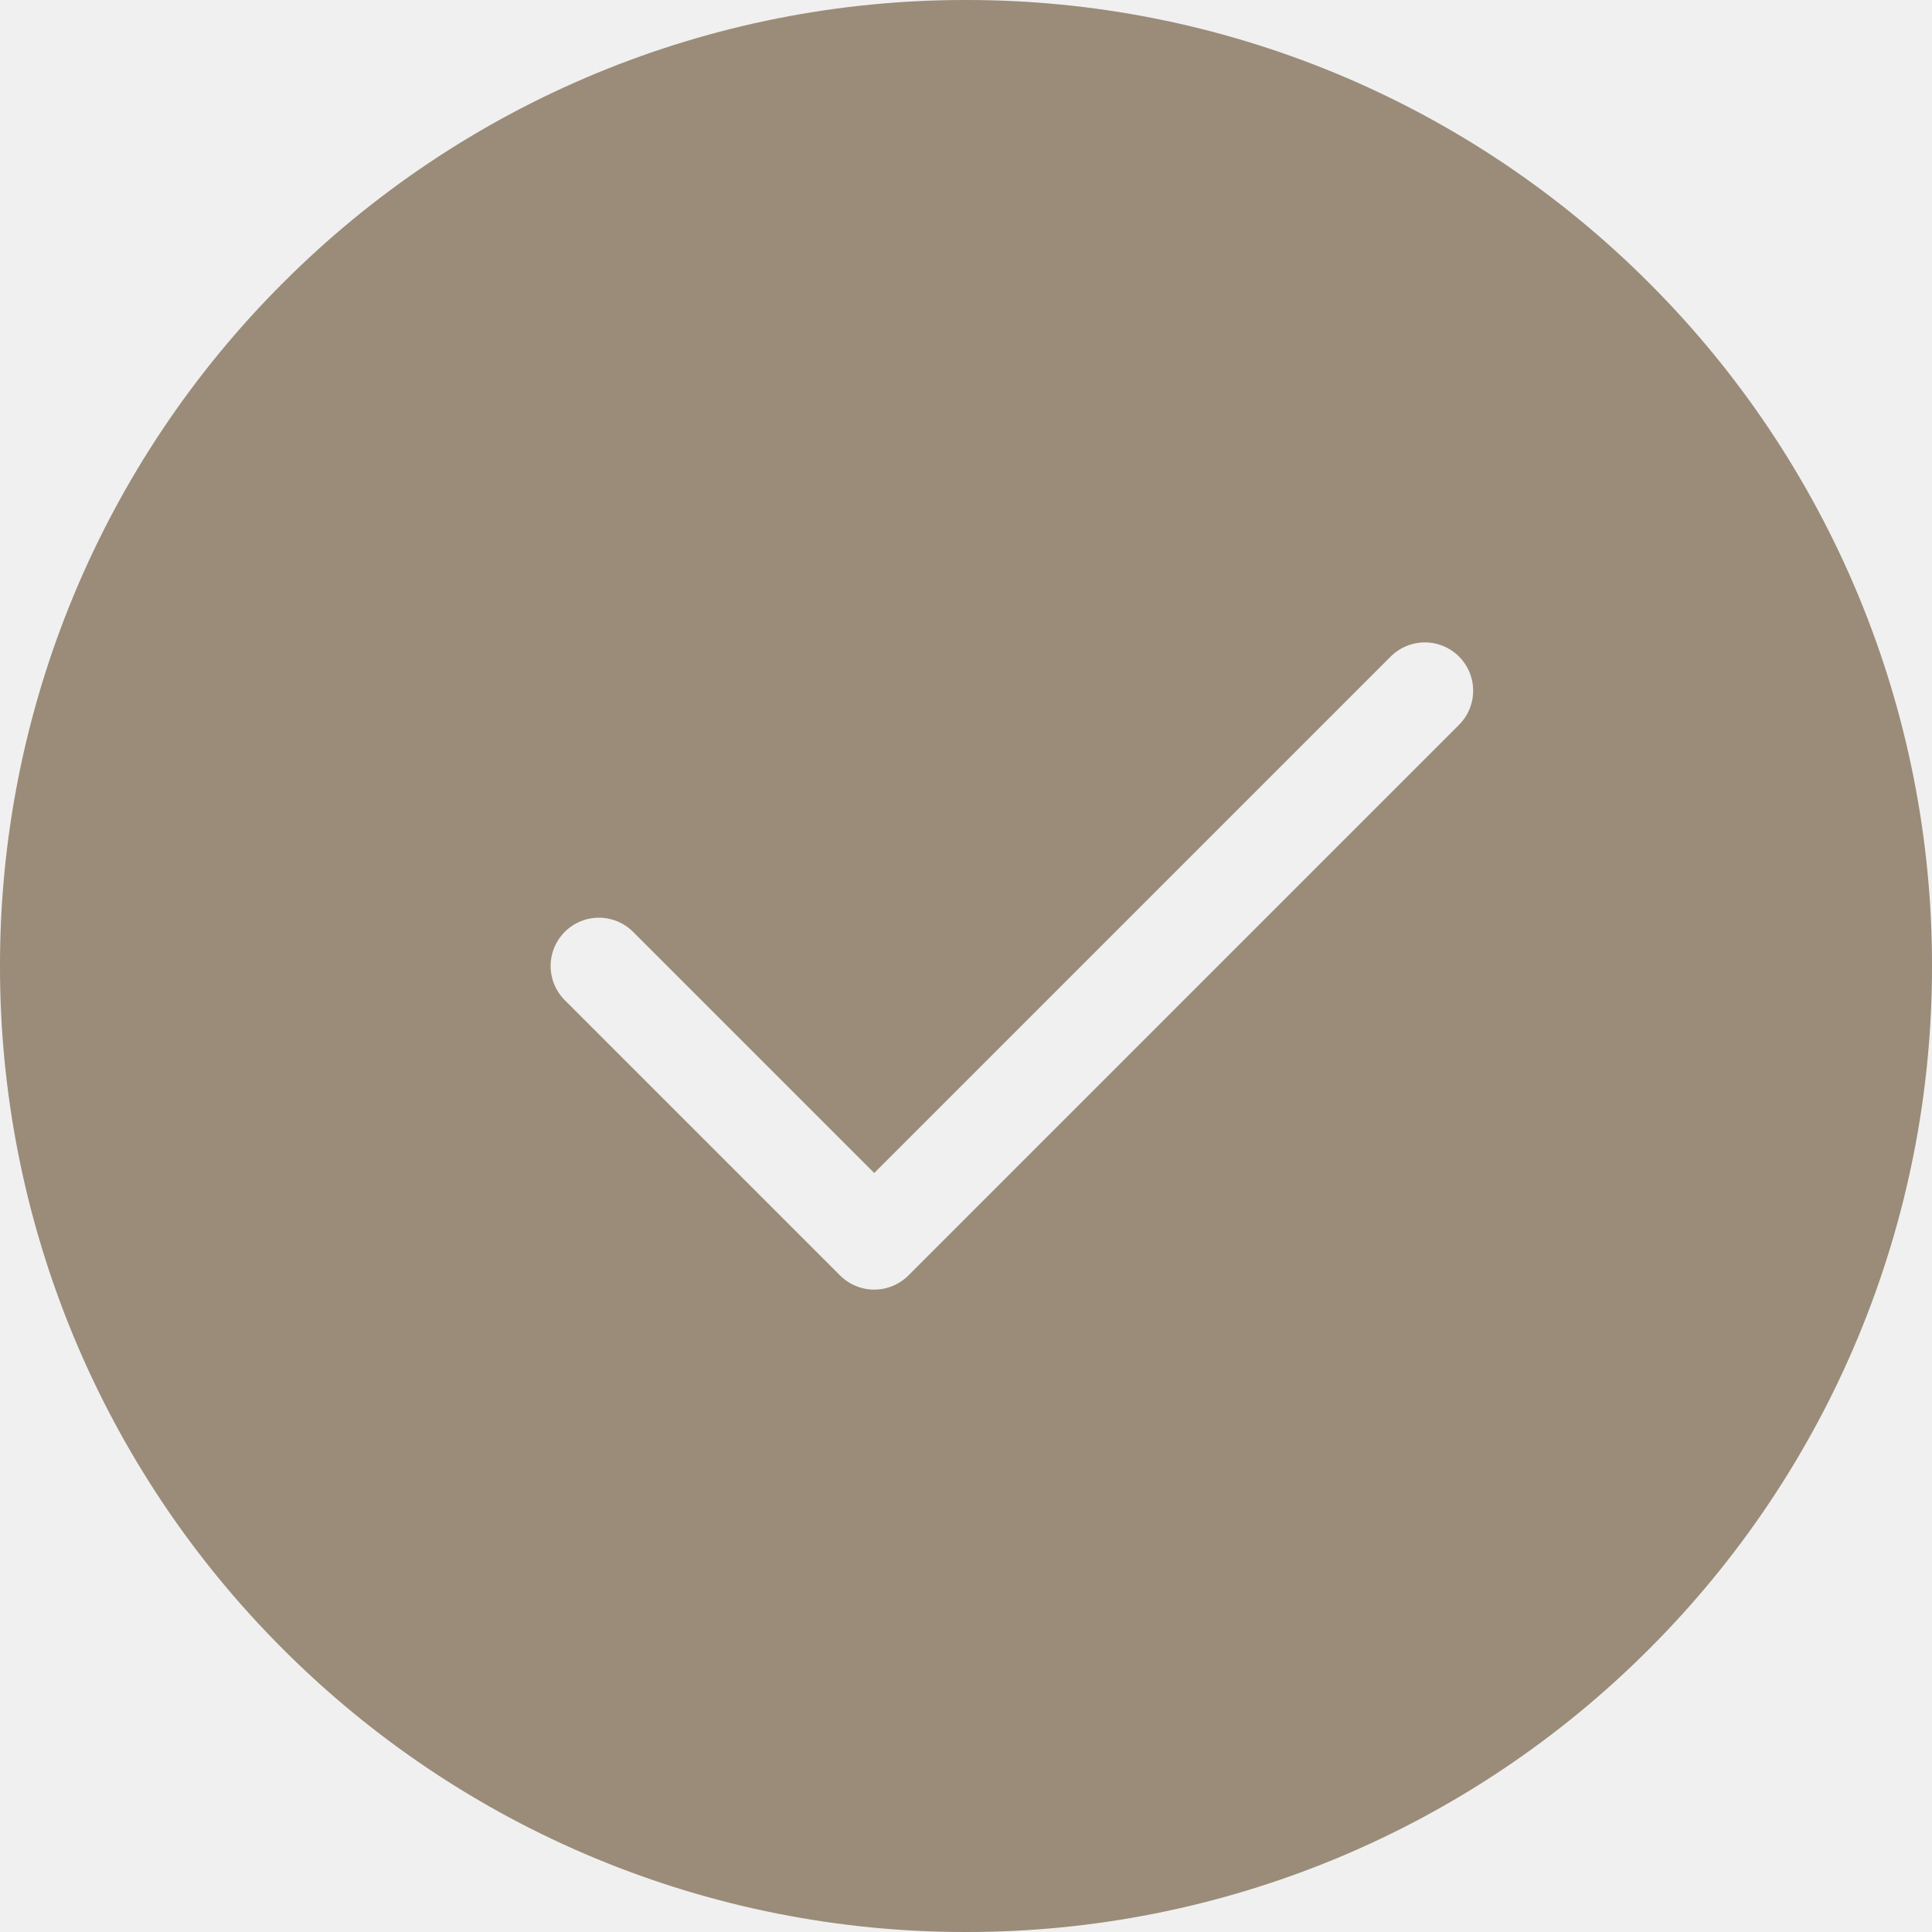
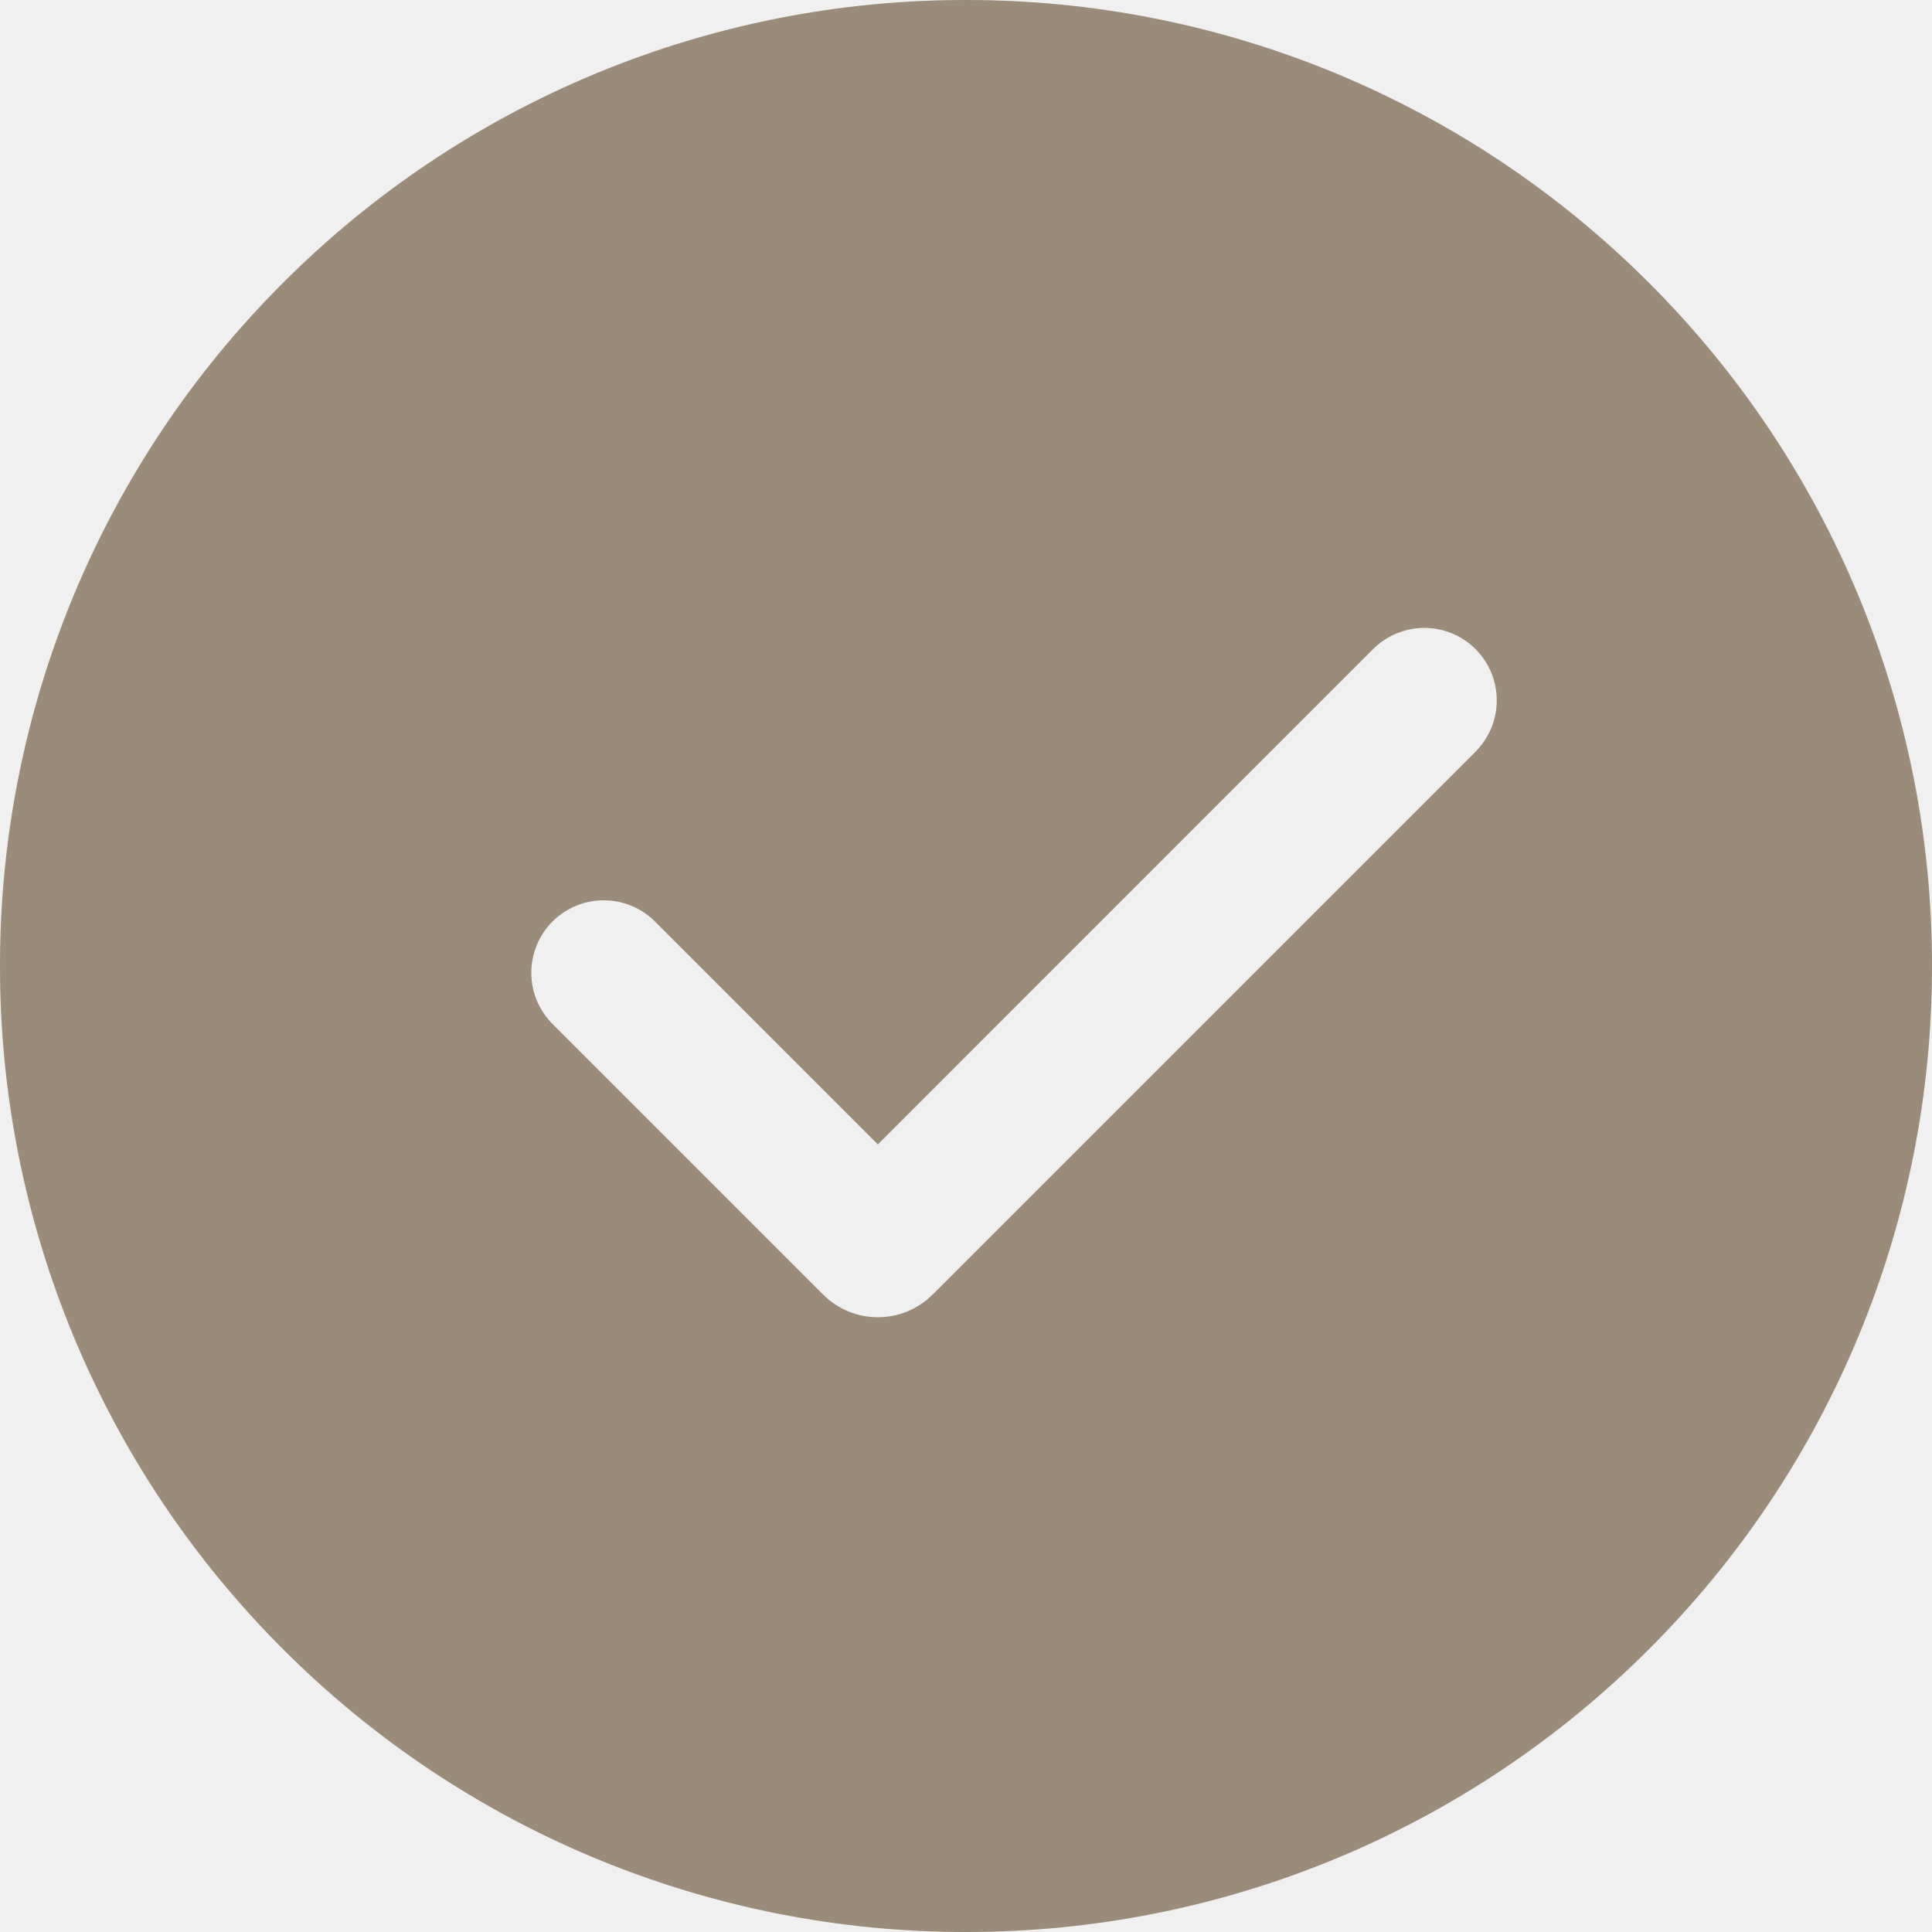
<svg xmlns="http://www.w3.org/2000/svg" width="40" height="40" viewBox="0 0 40 40" fill="none">
  <mask id="mask0_283_1545" style="mask-type:luminance" maskUnits="userSpaceOnUse" x="0" y="0" width="40" height="40">
    <path d="M20 39C22.496 39.003 24.967 38.513 27.273 37.558C29.578 36.603 31.672 35.202 33.435 33.435C35.202 31.672 36.603 29.578 37.558 27.273C38.513 24.967 39.003 22.496 39 20C39.003 17.504 38.513 15.033 37.558 12.727C36.603 10.422 35.202 8.328 33.435 6.565C31.672 4.798 29.578 3.397 27.273 2.442C24.967 1.487 22.496 0.997 20 1C17.504 0.997 15.033 1.487 12.727 2.442C10.422 3.397 8.328 4.798 6.565 6.565C4.798 8.328 3.397 10.422 2.442 12.727C1.487 15.033 0.997 17.504 1 20C0.997 22.496 1.487 24.967 2.442 27.273C3.397 29.578 4.798 31.672 6.565 33.435C8.328 35.202 10.422 36.603 12.727 37.558C15.033 38.513 17.504 39.003 20 39Z" fill="white" stroke="white" stroke-width="2" stroke-linejoin="round" />
-     <path d="M12.4 20L18.1 25.7L29.5 14.3" stroke="black" stroke-width="2" stroke-linecap="round" stroke-linejoin="round" />
+     <path fill-rule="evenodd" clip-rule="evenodd" d="M30.55 13.44C30.831 13.721 30.989 14.102 30.989 14.5C30.989 14.898 30.831 15.279 30.55 15.561L19.307 26.804C19.158 26.952 18.982 27.07 18.788 27.151C18.594 27.231 18.386 27.272 18.175 27.272C17.965 27.272 17.757 27.231 17.563 27.151C17.369 27.07 17.192 26.952 17.044 26.804L11.458 21.219C11.315 21.08 11.2 20.915 11.122 20.732C11.043 20.549 11.002 20.352 11 20.153C10.998 19.954 11.036 19.756 11.112 19.572C11.187 19.387 11.299 19.22 11.439 19.079C11.58 18.938 11.748 18.827 11.932 18.751C12.116 18.676 12.314 18.638 12.513 18.64C12.712 18.642 12.909 18.683 13.092 18.762C13.275 18.84 13.441 18.954 13.579 19.098L18.175 23.694L28.428 13.44C28.567 13.3 28.733 13.19 28.915 13.114C29.097 13.039 29.292 13 29.489 13C29.686 13 29.881 13.039 30.063 13.114C30.245 13.19 30.411 13.3 30.55 13.44Z" fill="black" />
  </mask>
  <g mask="url(#mask0_283_1545)">
-     <path d="M-2.8 -2.8H42.8V42.8H-2.8V-2.8Z" fill="#9A8C79" />
+     <path d="M-2.8 -2.8C9.792 -15.392 30.208 -15.392 42.8 -2.8C55.392 9.792 55.392 30.208 42.8 42.8C30.208 55.392 9.792 55.392 -2.8 42.8C-15.392 30.208 -15.392 9.792 -2.8 -2.8Z" fill="#9A8C79" />
  </g>
</svg>
